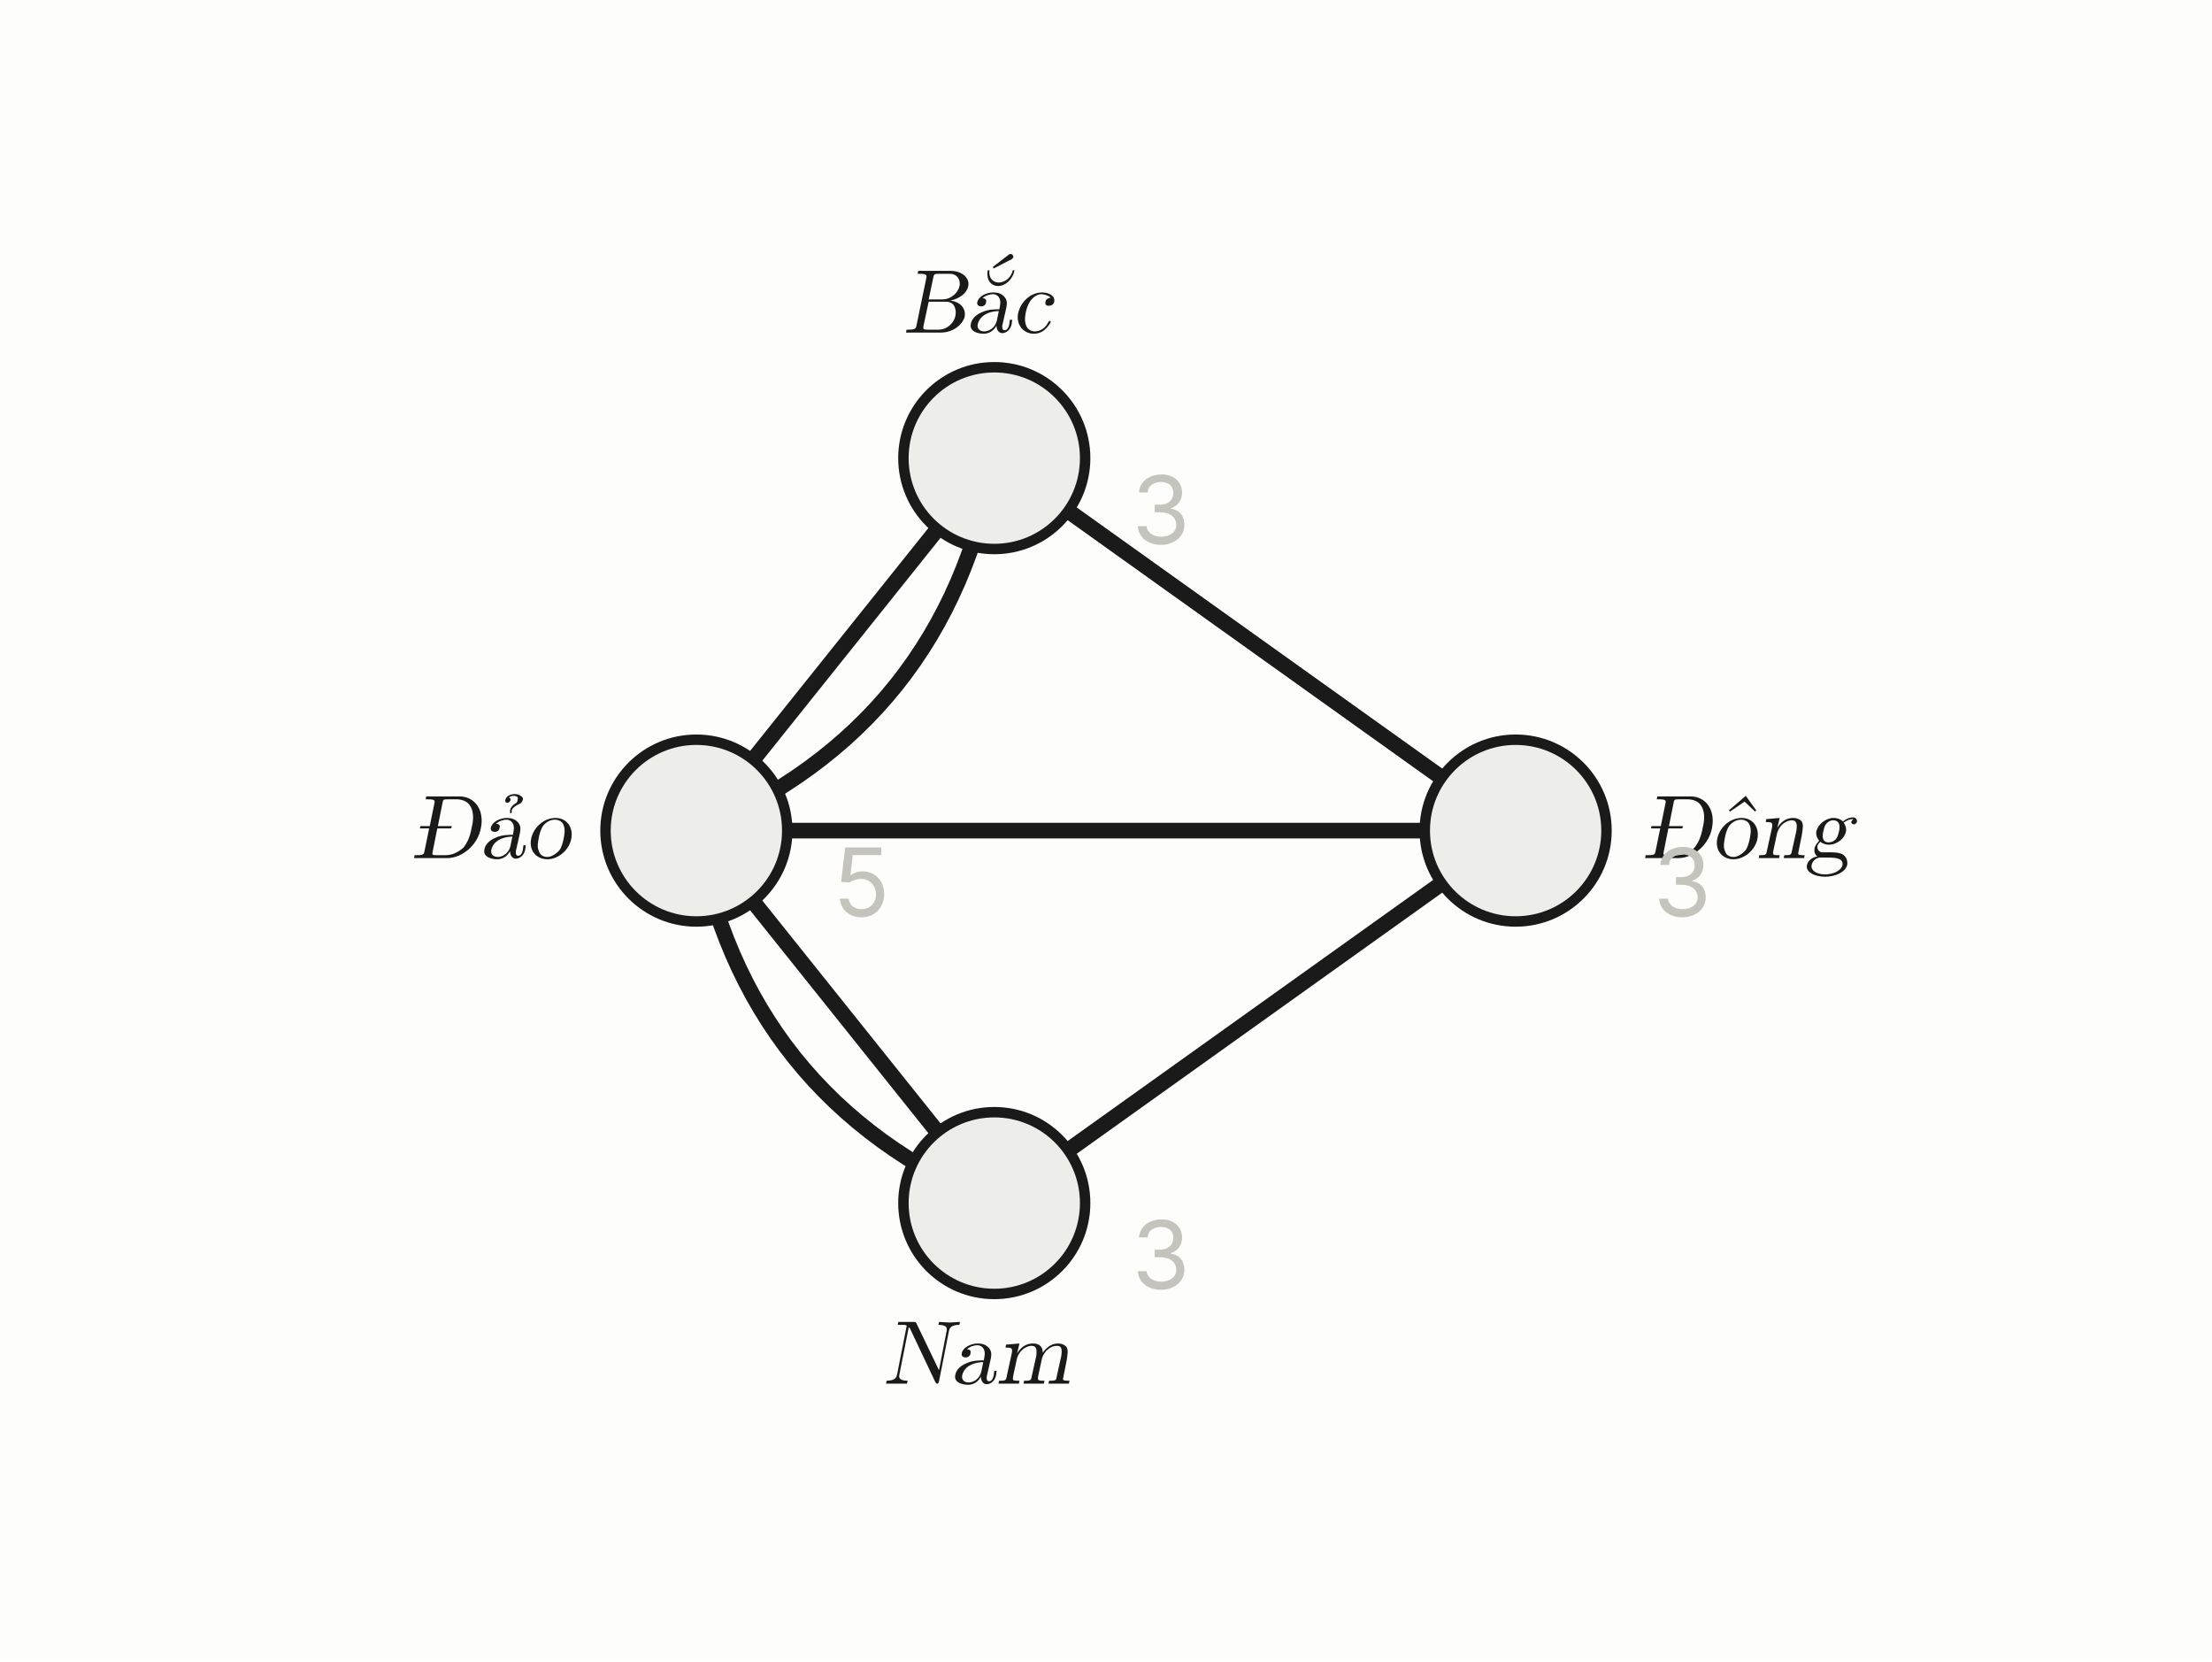
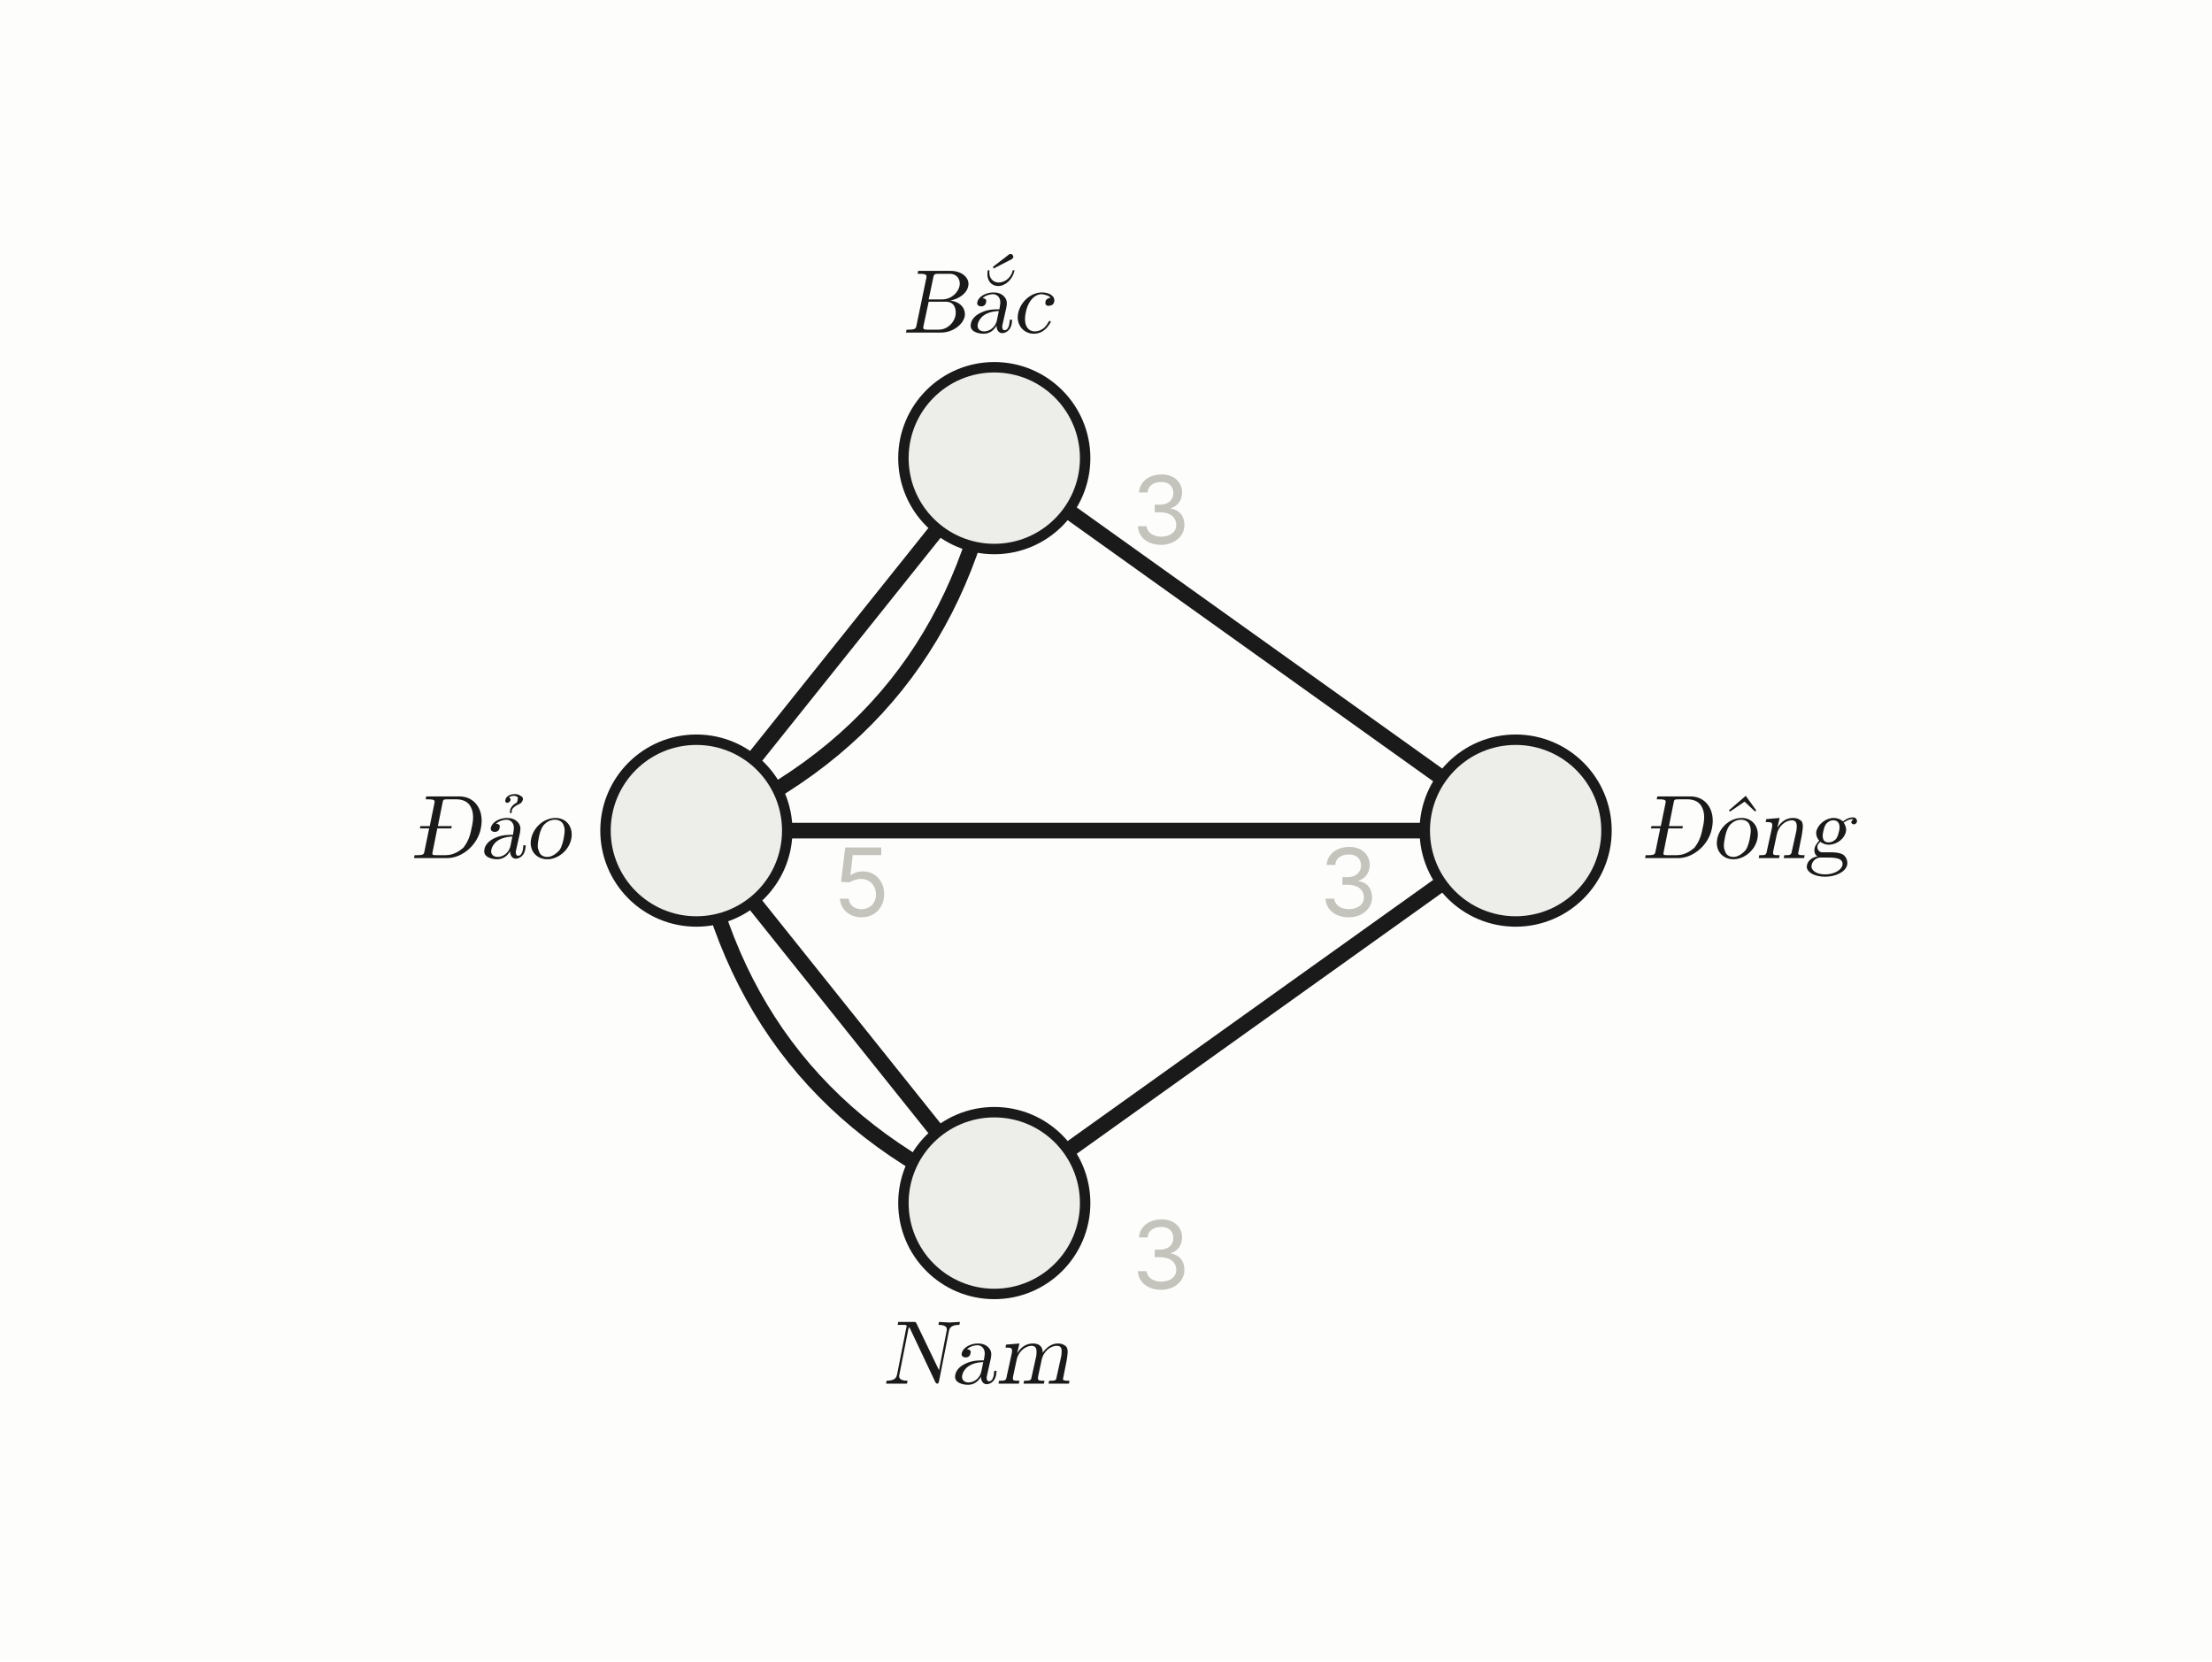
<svg xmlns="http://www.w3.org/2000/svg" viewBox="-30.7 -22.3 59.4 44.6">
  <rect fill="#FDFDFC" height="44.6" width="59.4" x="-30.7" y="-22.3" />
  <defs>
    <pattern height="8" id="cv-pat-1" patternUnits="userSpaceOnUse" width="8">
      <rect fill="#0072B2" height="8" width="8" />
    </pattern>
    <pattern height="8" id="cv-pat-2" patternUnits="userSpaceOnUse" width="8">
      <rect fill="#9ED9F5" height="8" width="8" />
      <line stroke="#3E8BB5" stroke-width="1.2" x1="0" x2="8" y1="8" y2="0" />
      <line stroke="#3E8BB5" stroke-width="1.2" x1="-1" x2="1" y1="1" y2="-1" />
      <line stroke="#3E8BB5" stroke-width="1.2" x1="7" x2="9" y1="9" y2="7" />
    </pattern>
    <pattern height="8" id="cv-pat-3" patternUnits="userSpaceOnUse" width="8">
      <rect fill="#D55E00" height="8" width="8" />
      <line stroke="#8A3D00" stroke-width="1.2" x1="0" x2="8" y1="0" y2="8" />
      <line stroke="#8A3D00" stroke-width="1.2" x1="-1" x2="1" y1="7" y2="9" />
      <line stroke="#8A3D00" stroke-width="1.2" x1="7" x2="9" y1="-1" y2="1" />
    </pattern>
    <pattern height="8" id="cv-pat-4" patternUnits="userSpaceOnUse" width="8">
      <rect fill="#009E73" height="8" width="8" />
      <circle cx="4" cy="4" fill="#006147" r="1.4" />
    </pattern>
    <pattern height="8" id="cv-pat-5" patternUnits="userSpaceOnUse" width="8">
      <rect fill="#E69F00" height="8" width="8" />
      <line stroke="#9A6B00" stroke-width="1.2" x1="0" x2="8" y1="4" y2="4" />
      <line stroke="#9A6B00" stroke-width="1.2" x1="4" x2="4" y1="0" y2="8" />
    </pattern>
    <pattern height="8" id="cv-pat-6" patternUnits="userSpaceOnUse" width="8">
      <rect fill="#CC79A7" height="8" width="8" />
      <line stroke="#8A4E70" stroke-width="1.2" x1="0" x2="8" y1="4" y2="4" />
    </pattern>
    <pattern height="8" id="cv-pat-7" patternUnits="userSpaceOnUse" width="8">
      <rect fill="#F0E442" height="8" width="8" />
      <line stroke="#9C9400" stroke-width="1.2" x1="4" x2="4" y1="0" y2="8" />
    </pattern>
    <pattern height="8" id="cv-pat-8" patternUnits="userSpaceOnUse" width="8">
      <rect fill="#3A3A3A" height="8" width="8" />
      <line stroke="#000000" stroke-width="1.2" x1="0" x2="8" y1="0" y2="8" />
      <line stroke="#000000" stroke-width="1.2" x1="0" x2="8" y1="8" y2="0" />
    </pattern>
  </defs>
  <g class="cv-edge-labels" />
  <g class="cv-edges">
    <path d="M-12 0L-4 -10" fill="none" stroke="#1A1A1A" stroke-linecap="round" stroke-width="0.42" />
    <path d="M-12 0Q-5.27 -2.81 -4 -10" fill="none" stroke="#1A1A1A" stroke-linecap="round" stroke-width="0.42" />
    <path d="M-12 0L-4 10" fill="none" stroke="#1A1A1A" stroke-linecap="round" stroke-width="0.42" />
    <path d="M-12 0Q-10.73 7.19 -4 10" fill="none" stroke="#1A1A1A" stroke-linecap="round" stroke-width="0.42" />
    <path d="M-12 0L10 0" fill="none" stroke="#1A1A1A" stroke-linecap="round" stroke-width="0.42" />
    <path d="M-4 -10L10 0" fill="none" stroke="#1A1A1A" stroke-linecap="round" stroke-width="0.42" />
    <path d="M-4 10L10 0" fill="none" stroke="#1A1A1A" stroke-linecap="round" stroke-width="0.42" />
  </g>
  <g class="cv-vertices">
    <circle cx="-4" cy="-10" fill="#EDEDEA" paint-order="stroke" r="2.3" stroke="#1A1A1A" stroke-width="0.56" />
    <text dominant-baseline="auto" fill="#1A1A1A" font-family="'KaTeX_Main', 'Latin Modern Math', serif" font-size="2.415" font-style="italic" text-anchor="middle" x="-4.47" y="-13.37">Bắc</text>
    <text fill="#C4C4BD" font-family="'Inter', 'Segoe UI', system-ui, sans-serif" font-size="2.53" text-anchor="start" x="-0.3" y="-7.7">3</text>
    <circle cx="-4" cy="10" fill="#EDEDEA" paint-order="stroke" r="2.3" stroke="#1A1A1A" stroke-width="0.56" />
    <text dominant-baseline="hanging" fill="#1A1A1A" font-family="'KaTeX_Main', 'Latin Modern Math', serif" font-size="2.415" font-style="italic" text-anchor="middle" x="-4.47" y="13.37">Nam</text>
    <text fill="#C4C4BD" font-family="'Inter', 'Segoe UI', system-ui, sans-serif" font-size="2.53" text-anchor="start" x="-0.3" y="12.3">3</text>
    <circle cx="-12" cy="0" fill="#EDEDEA" paint-order="stroke" r="2.3" stroke="#1A1A1A" stroke-width="0.56" />
    <text dominant-baseline="central" fill="#1A1A1A" font-family="'KaTeX_Main', 'Latin Modern Math', serif" font-size="2.415" font-style="italic" text-anchor="end" x="-15.4" y="0">Đảo</text>
    <text fill="#C4C4BD" font-family="'Inter', 'Segoe UI', system-ui, sans-serif" font-size="2.53" text-anchor="start" x="-8.3" y="2.3">5</text>
    <circle cx="10" cy="0" fill="#EDEDEA" paint-order="stroke" r="2.3" stroke="#1A1A1A" stroke-width="0.56" />
    <text dominant-baseline="central" fill="#1A1A1A" font-family="'KaTeX_Main', 'Latin Modern Math', serif" font-size="2.415" font-style="italic" text-anchor="start" x="13.4" y="0">Đông</text>
-     <text fill="#C4C4BD" font-family="'Inter', 'Segoe UI', system-ui, sans-serif" font-size="2.53" text-anchor="start" x="13.7" y="2.3">3</text>
+     <text fill="#C4C4BD" font-family="'Inter', 'Segoe UI', system-ui, sans-serif" font-size="2.53" text-anchor="end" x="6.3" y="2.3">3</text>
  </g>
</svg>
